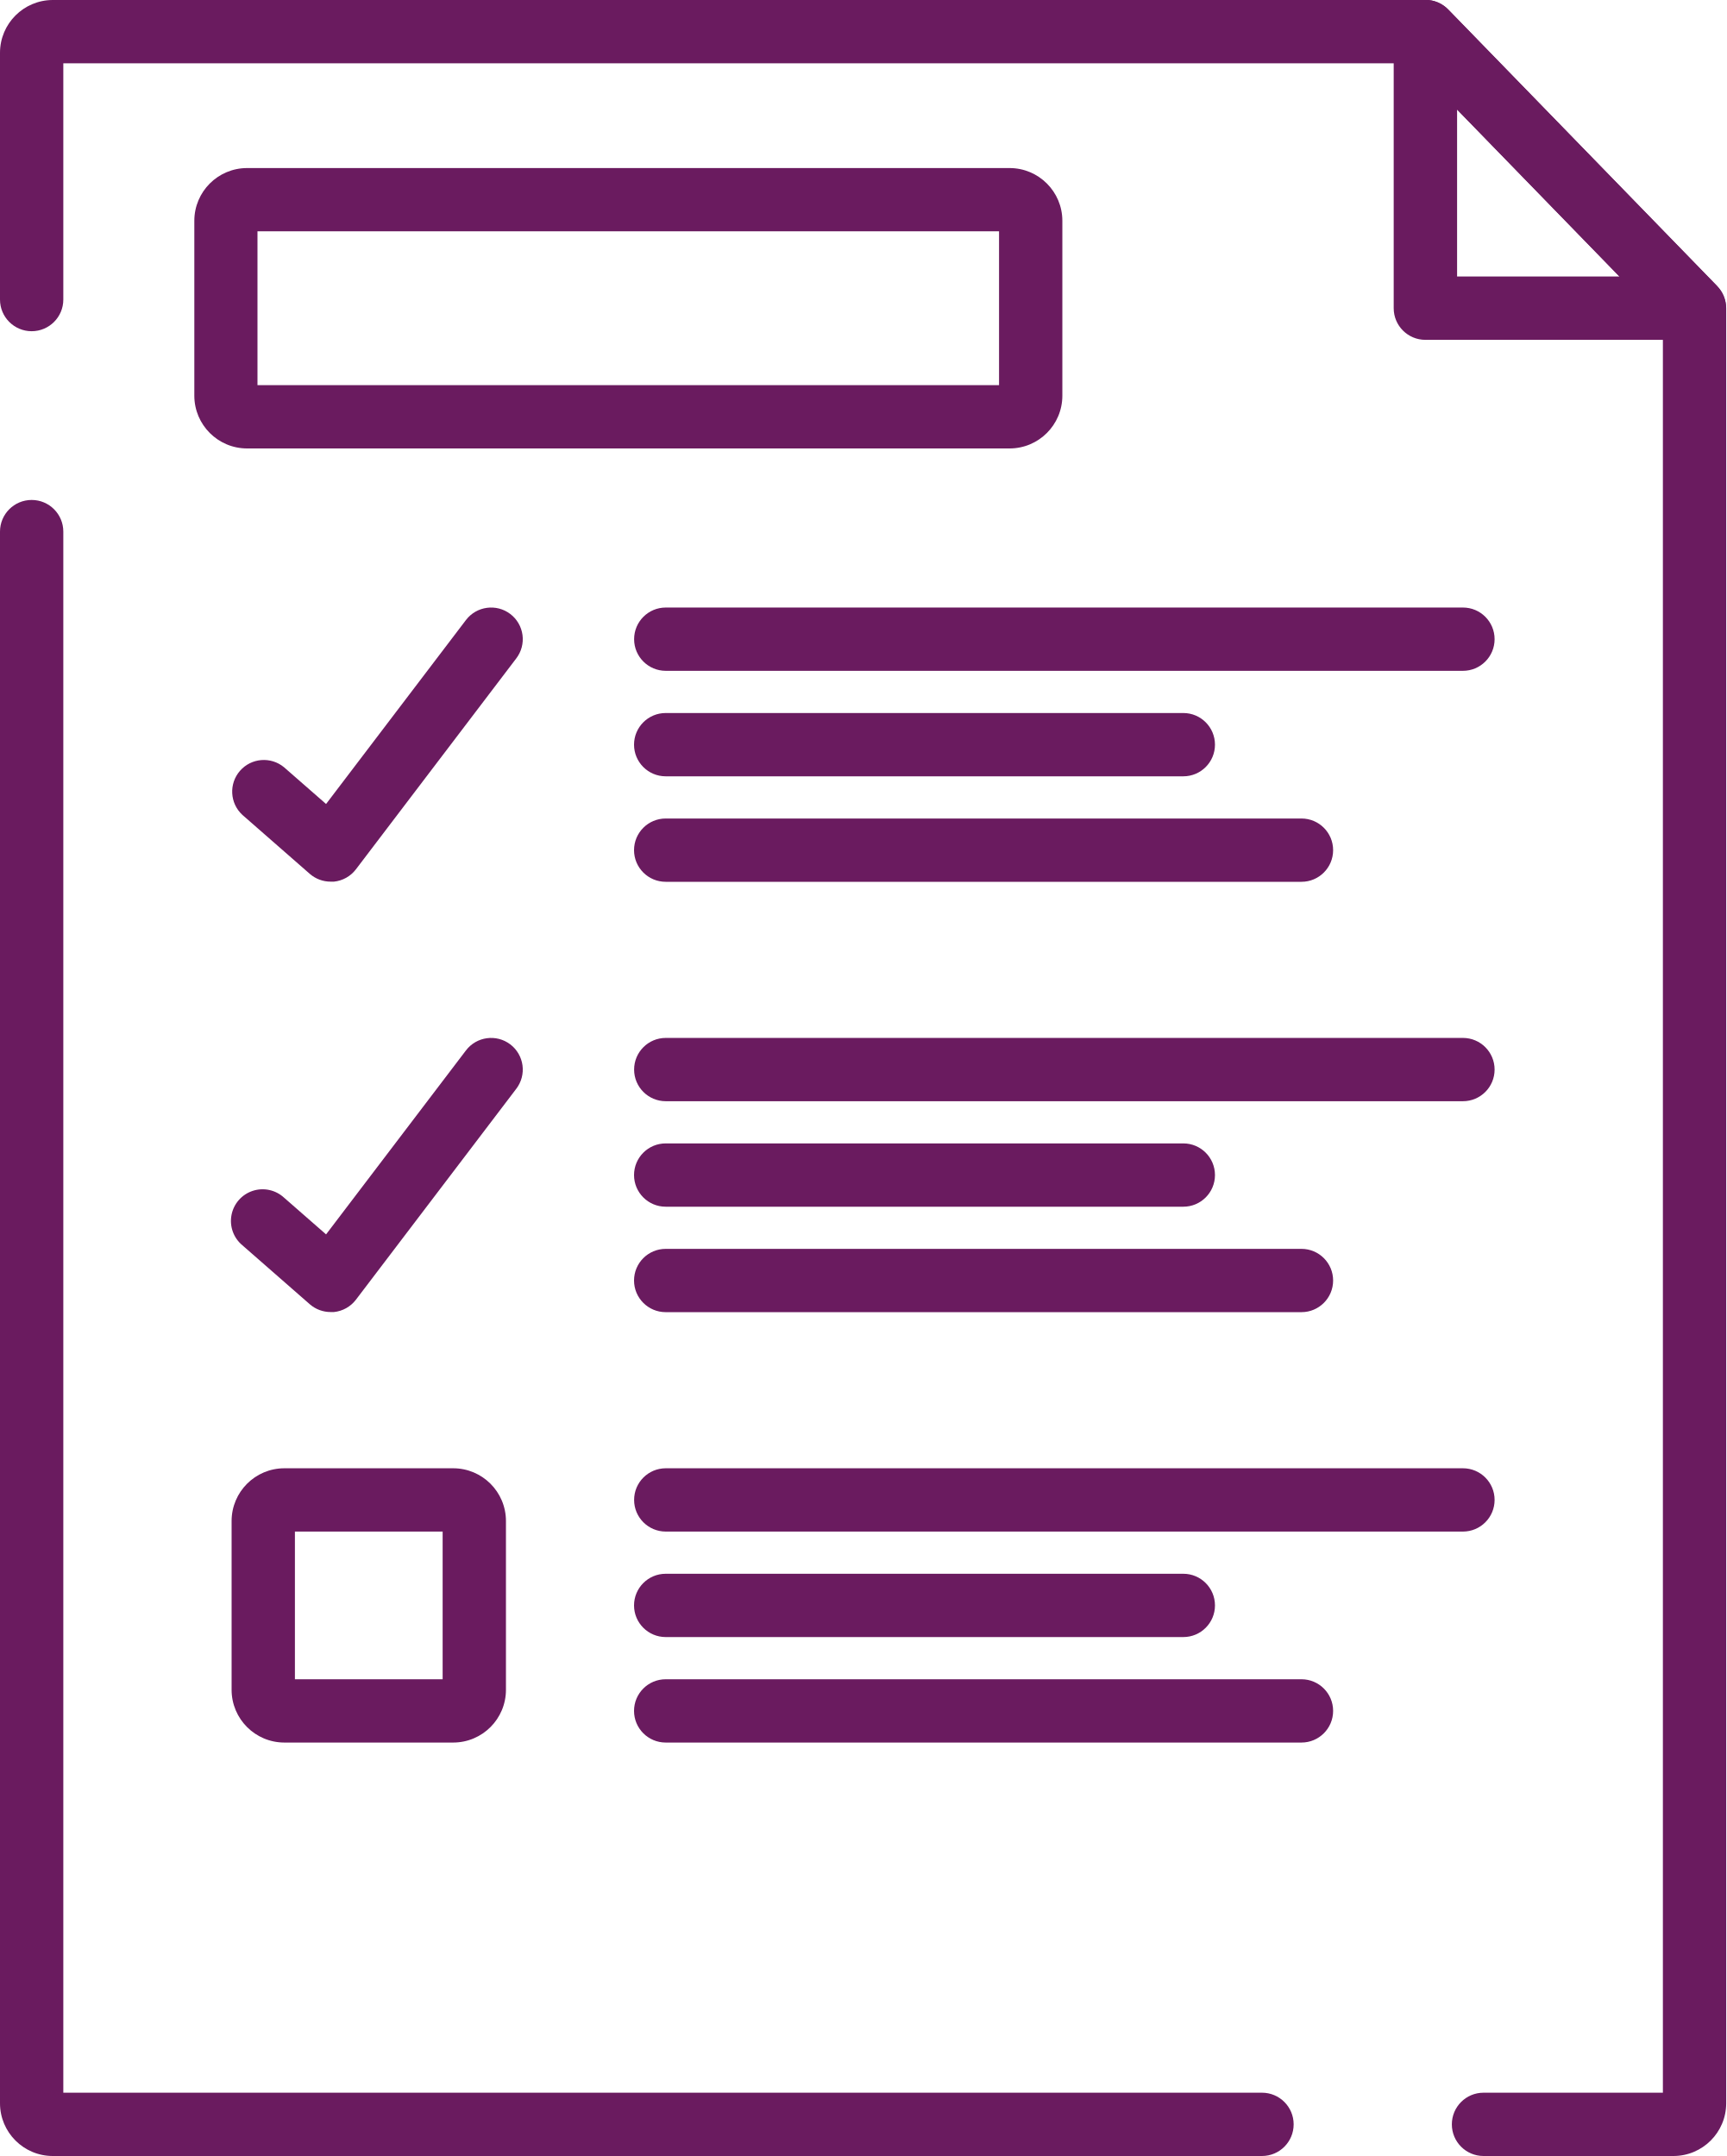
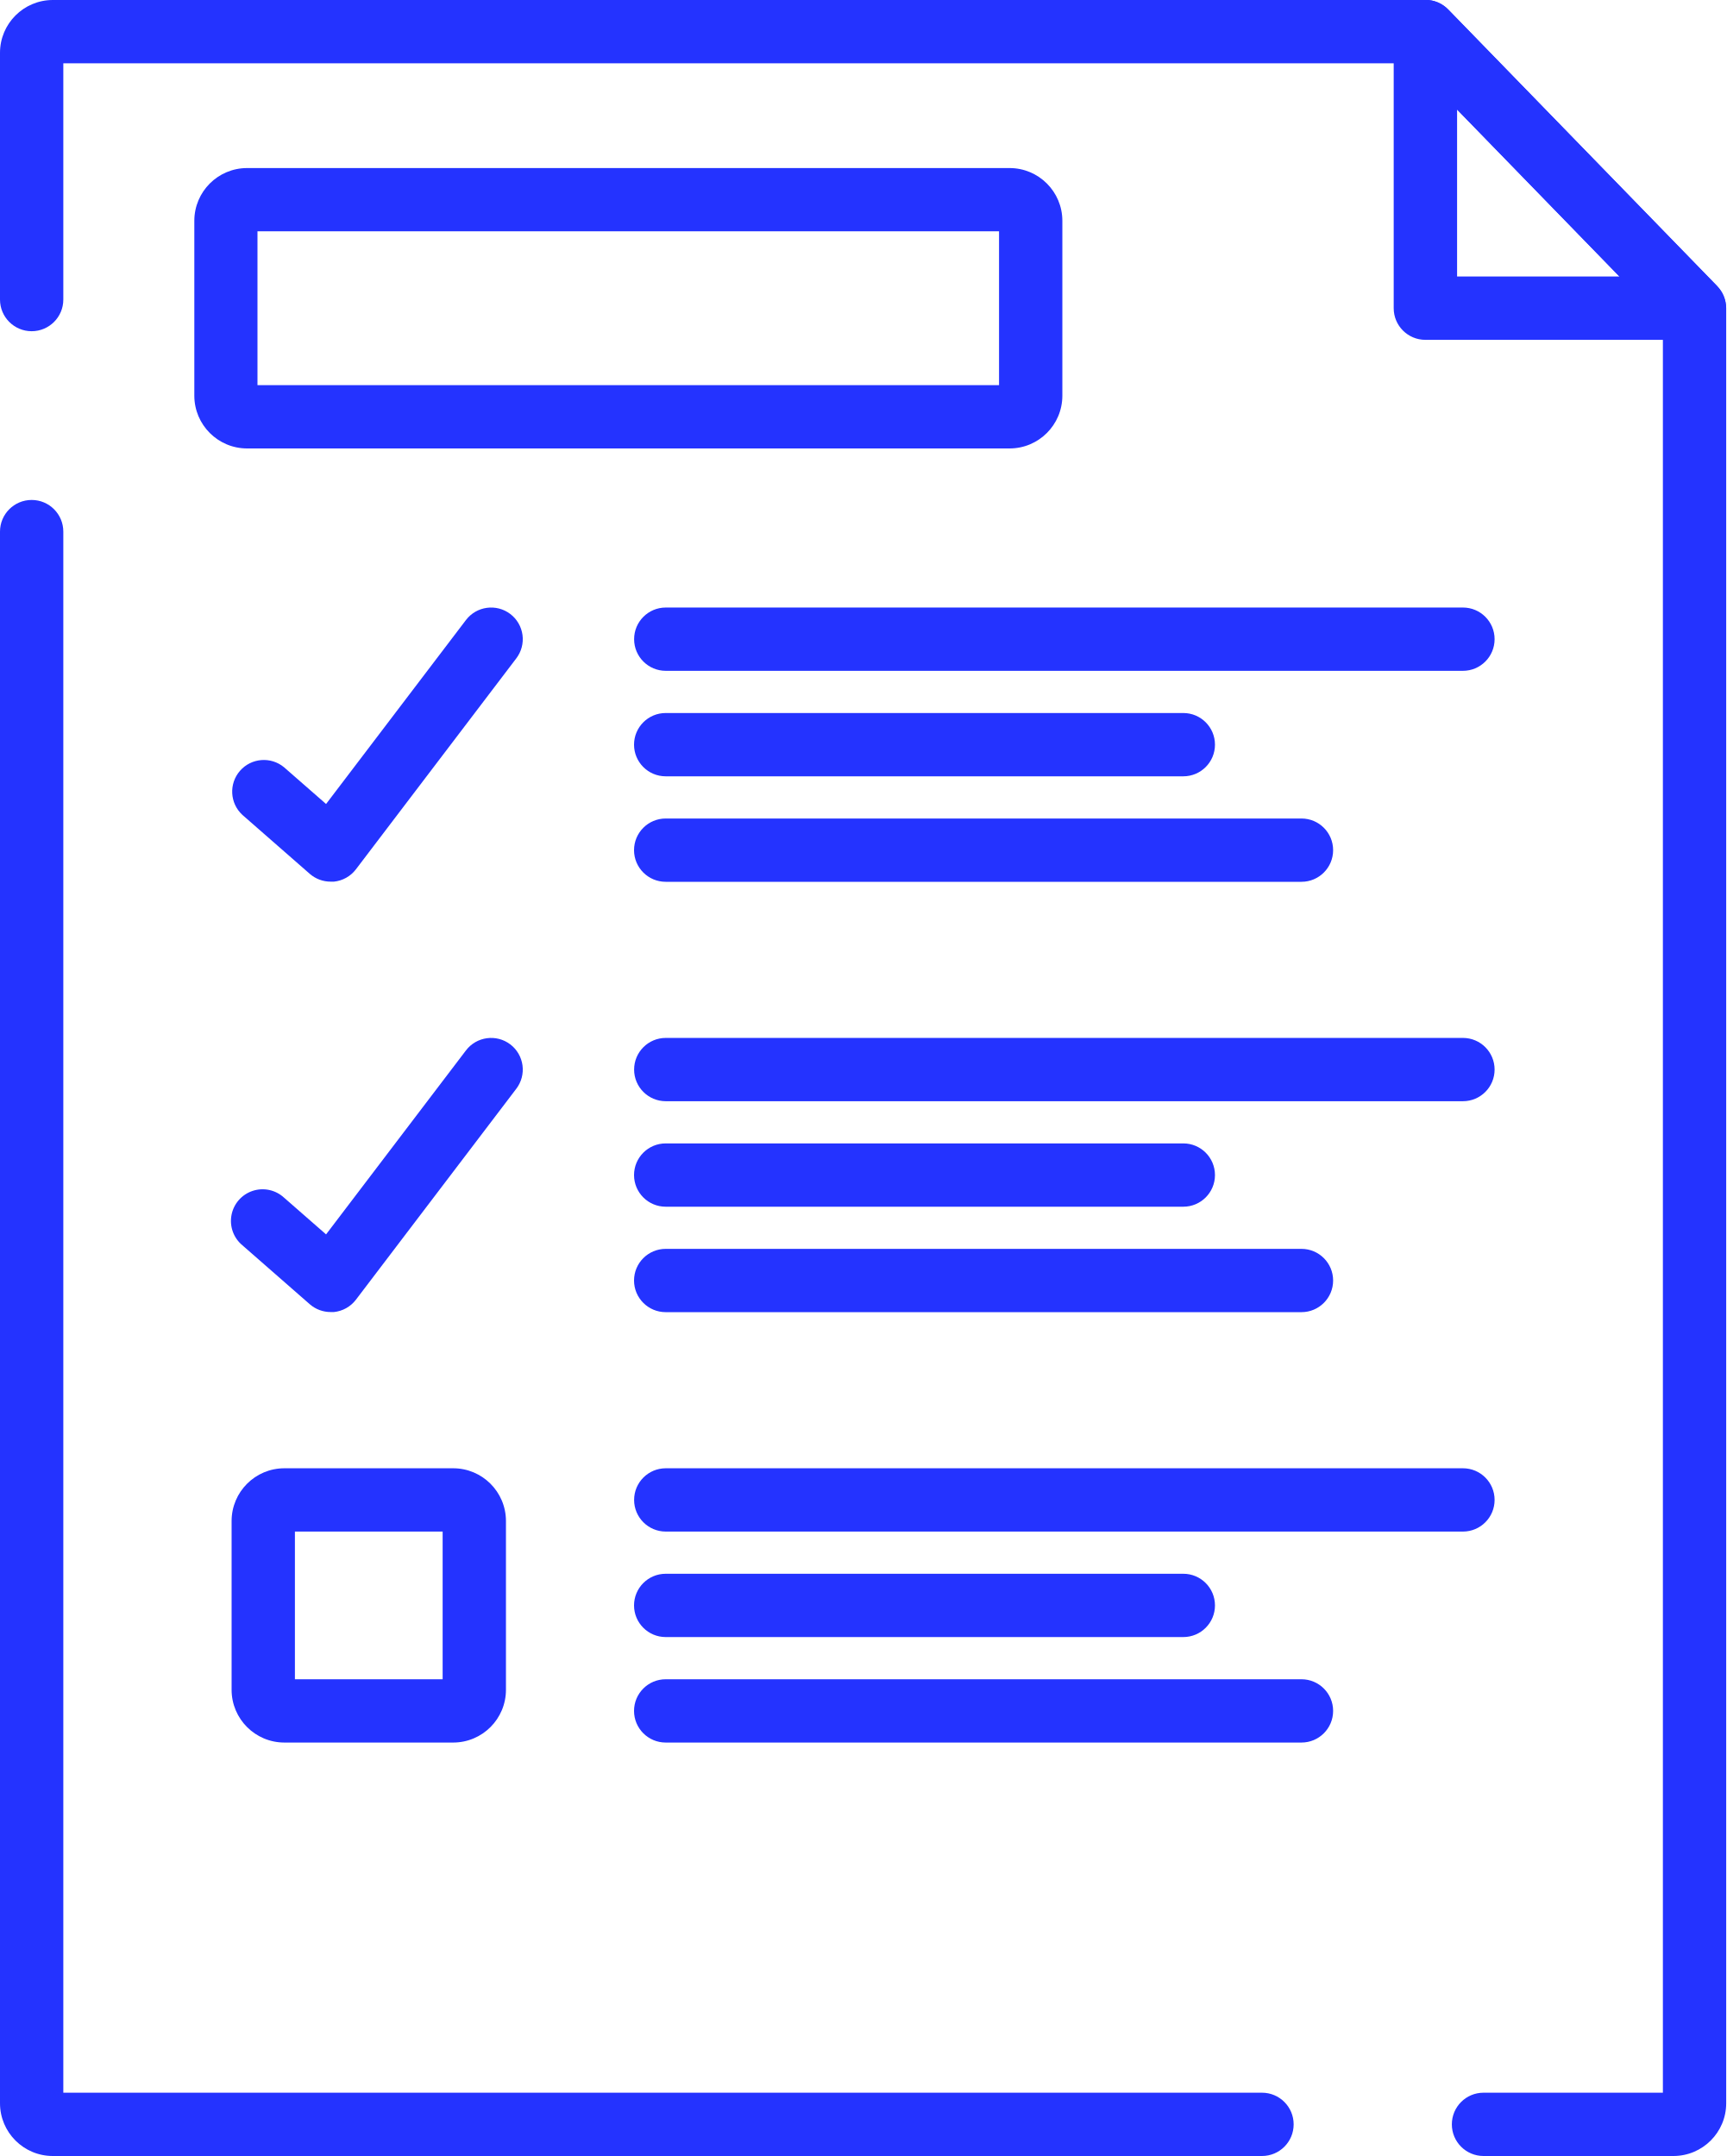
<svg xmlns="http://www.w3.org/2000/svg" width="44.824" height="56" viewBox="0 0 44.824 56">
  <g id="briefing" transform="translate(-51.091)">
    <g id="Group_159" data-name="Group 159" transform="translate(51.091 12.986)">
      <g id="Group_158" data-name="Group 158">
-         <path id="Path_4061" data-name="Path 4061" d="M83.859,160.1H52.735V119.552a.822.822,0,1,0-1.644,0v40.822a1.371,1.371,0,0,0,1.37,1.37h31.4a.822.822,0,1,0,0-1.644Z" transform="translate(-51.091 -118.73)" fill="#6A1B5F" />
+         <path id="Path_4061" data-name="Path 4061" d="M83.859,160.1H52.735V119.552a.822.822,0,1,0-1.644,0v40.822a1.371,1.371,0,0,0,1.37,1.37h31.4a.822.822,0,1,0,0-1.644Z" transform="translate(-51.091 -118.73)" fill="#2433FF" />
      </g>
    </g>
    <g id="Group_161" data-name="Group 161" transform="translate(51.091)">
      <g id="Group_160" data-name="Group 160">
-         <path id="Path_4062" data-name="Path 4062" d="M95.682,7.432,88.7.249A.822.822,0,0,0,88.107,0H52.461a1.372,1.372,0,0,0-1.37,1.37V7.781a.822.822,0,1,0,1.644,0V1.644H87.759l6.512,6.7V54.356H89.613a.822.822,0,0,0,0,1.644h4.932a1.371,1.371,0,0,0,1.37-1.37V8.005A.822.822,0,0,0,95.682,7.432Z" transform="translate(-51.091)" fill="#6A1B5F" />
+         <path id="Path_4062" data-name="Path 4062" d="M95.682,7.432,88.7.249A.822.822,0,0,0,88.107,0H52.461a1.372,1.372,0,0,0-1.37,1.37V7.781a.822.822,0,1,0,1.644,0V1.644H87.759l6.512,6.7V54.356H89.613a.822.822,0,0,0,0,1.644h4.932a1.371,1.371,0,0,0,1.37-1.37V8.005A.822.822,0,0,0,95.682,7.432Z" transform="translate(-51.091)" fill="#2433FF" />
      </g>
    </g>
    <g id="Group_163" data-name="Group 163" transform="translate(87.285 0)">
      <g id="Group_162" data-name="Group 162">
-         <path id="Path_4063" data-name="Path 4063" d="M390.4,7.433,383.415.249A.822.822,0,0,0,382,.823V8.006a.822.822,0,0,0,.822.822h6.986a.822.822,0,0,0,.589-1.395Zm-6.754-.249V2.846l4.218,4.337h-4.218Z" transform="translate(-382.004 -0.001)" fill="#6A1B5F" />
+         <path id="Path_4063" data-name="Path 4063" d="M390.4,7.433,383.415.249A.822.822,0,0,0,382,.823V8.006a.822.822,0,0,0,.822.822h6.986a.822.822,0,0,0,.589-1.395Zm-6.754-.249V2.846l4.218,4.337h-4.218Z" transform="translate(-382.004 -0.001)" fill="#2433FF" />
      </g>
    </g>
    <g id="Group_165" data-name="Group 165" transform="translate(56.133 4.364)">
      <g id="Group_164" data-name="Group 164">
-         <path id="Path_4064" data-name="Path 4064" d="M118.363,39.9h-19.8a1.371,1.371,0,0,0-1.37,1.37v4.543a1.371,1.371,0,0,0,1.37,1.37h19.8a1.371,1.371,0,0,0,1.37-1.37V41.269A1.371,1.371,0,0,0,118.363,39.9Zm-.274,5.639H98.833V41.543h19.256Z" transform="translate(-97.189 -39.899)" fill="#6A1B5F" />
+         <path id="Path_4064" data-name="Path 4064" d="M118.363,39.9h-19.8a1.371,1.371,0,0,0-1.37,1.37v4.543a1.371,1.371,0,0,0,1.37,1.37h19.8a1.371,1.371,0,0,0,1.37-1.37V41.269A1.371,1.371,0,0,0,118.363,39.9Zm-.274,5.639H98.833V41.543h19.256Z" transform="translate(-97.189 -39.899)" fill="#2433FF" />
      </g>
    </g>
    <g id="Group_167" data-name="Group 167" transform="translate(57.105 15.781)">
      <g id="Group_166" data-name="Group 166">
-         <path id="Path_4065" data-name="Path 4065" d="M113.316,144.447a.822.822,0,0,0-1.152.157l-3.632,4.778-1.091-.954a.822.822,0,0,0-1.082,1.237l1.753,1.534a.823.823,0,0,0,.541.2c.028,0,.055,0,.083,0a.822.822,0,0,0,.571-.32l4.164-5.479A.822.822,0,0,0,113.316,144.447Z" transform="translate(-106.079 -144.28)" fill="#6A1B5F" />
+         <path id="Path_4065" data-name="Path 4065" d="M113.316,144.447a.822.822,0,0,0-1.152.157l-3.632,4.778-1.091-.954a.822.822,0,0,0-1.082,1.237l1.753,1.534a.823.823,0,0,0,.541.2c.028,0,.055,0,.083,0a.822.822,0,0,0,.571-.32l4.164-5.479A.822.822,0,0,0,113.316,144.447Z" transform="translate(-106.079 -144.28)" fill="#2433FF" />
      </g>
    </g>
    <g id="Group_169" data-name="Group 169" transform="translate(67.555 15.78)">
      <g id="Group_168" data-name="Group 168">
-         <path id="Path_4066" data-name="Path 4066" d="M223.145,144.277h-20.7a.822.822,0,1,0,0,1.644h20.7a.822.822,0,1,0,0-1.644Z" transform="translate(-201.621 -144.277)" fill="#6A1B5F" />
+         <path id="Path_4066" data-name="Path 4066" d="M223.145,144.277h-20.7a.822.822,0,1,0,0,1.644h20.7a.822.822,0,1,0,0-1.644Z" transform="translate(-201.621 -144.277)" fill="#2433FF" />
      </g>
    </g>
    <g id="Group_171" data-name="Group 171" transform="translate(67.555 18.52)">
      <g id="Group_170" data-name="Group 170">
-         <path id="Path_4067" data-name="Path 4067" d="M215.884,169.326H202.443a.822.822,0,1,0,0,1.644h13.441a.822.822,0,0,0,0-1.644Z" transform="translate(-201.621 -169.326)" fill="#6A1B5F" />
+         <path id="Path_4067" data-name="Path 4067" d="M215.884,169.326H202.443a.822.822,0,1,0,0,1.644h13.441a.822.822,0,0,0,0-1.644Z" transform="translate(-201.621 -169.326)" fill="#2433FF" />
      </g>
    </g>
    <g id="Group_173" data-name="Group 173" transform="translate(67.555 21.26)">
      <g id="Group_172" data-name="Group 172">
-         <path id="Path_4068" data-name="Path 4068" d="M218.952,194.376H202.443a.822.822,0,1,0,0,1.644h16.509a.822.822,0,0,0,0-1.644Z" transform="translate(-201.621 -194.376)" fill="#6A1B5F" />
+         <path id="Path_4068" data-name="Path 4068" d="M218.952,194.376H202.443a.822.822,0,1,0,0,1.644h16.509a.822.822,0,0,0,0-1.644Z" transform="translate(-201.621 -194.376)" fill="#2433FF" />
      </g>
    </g>
    <g id="Group_175" data-name="Group 175" transform="translate(57.105 26.959)">
      <g id="Group_174" data-name="Group 174">
-         <path id="Path_4069" data-name="Path 4069" d="M113.316,246.65a.822.822,0,0,0-1.152.157l-3.632,4.778-1.091-.954a.822.822,0,1,0-1.082,1.237l1.753,1.534a.823.823,0,0,0,.541.2c.028,0,.055,0,.083,0a.822.822,0,0,0,.571-.32l4.164-5.479A.822.822,0,0,0,113.316,246.65Z" transform="translate(-106.079 -246.482)" fill="#6A1B5F" />
+         <path id="Path_4069" data-name="Path 4069" d="M113.316,246.65a.822.822,0,0,0-1.152.157l-3.632,4.778-1.091-.954a.822.822,0,1,0-1.082,1.237l1.753,1.534a.823.823,0,0,0,.541.2c.028,0,.055,0,.083,0a.822.822,0,0,0,.571-.32l4.164-5.479A.822.822,0,0,0,113.316,246.65Z" transform="translate(-106.079 -246.482)" fill="#2433FF" />
      </g>
    </g>
    <g id="Group_177" data-name="Group 177" transform="translate(67.555 26.959)">
      <g id="Group_176" data-name="Group 176">
-         <path id="Path_4070" data-name="Path 4070" d="M223.145,246.481h-20.7a.822.822,0,1,0,0,1.644h20.7a.822.822,0,0,0,0-1.644Z" transform="translate(-201.621 -246.481)" fill="#6A1B5F" />
+         <path id="Path_4070" data-name="Path 4070" d="M223.145,246.481h-20.7a.822.822,0,1,0,0,1.644h20.7a.822.822,0,0,0,0-1.644Z" transform="translate(-201.621 -246.481)" fill="#2433FF" />
      </g>
    </g>
    <g id="Group_179" data-name="Group 179" transform="translate(67.555 29.699)">
      <g id="Group_178" data-name="Group 178">
-         <path id="Path_4071" data-name="Path 4071" d="M215.884,271.53H202.443a.822.822,0,0,0,0,1.644h13.441a.822.822,0,0,0,0-1.644Z" transform="translate(-201.621 -271.53)" fill="#6A1B5F" />
+         <path id="Path_4071" data-name="Path 4071" d="M215.884,271.53H202.443a.822.822,0,0,0,0,1.644h13.441a.822.822,0,0,0,0-1.644Z" transform="translate(-201.621 -271.53)" fill="#2433FF" />
      </g>
    </g>
    <g id="Group_181" data-name="Group 181" transform="translate(67.555 32.438)">
      <g id="Group_180" data-name="Group 180">
-         <path id="Path_4072" data-name="Path 4072" d="M218.952,296.579H202.443a.822.822,0,0,0,0,1.644h16.509a.822.822,0,0,0,0-1.644Z" transform="translate(-201.621 -296.579)" fill="#6A1B5F" />
+         <path id="Path_4072" data-name="Path 4072" d="M218.952,296.579H202.443a.822.822,0,0,0,0,1.644h16.509a.822.822,0,0,0,0-1.644Z" transform="translate(-201.621 -296.579)" fill="#2433FF" />
      </g>
    </g>
    <g id="Group_183" data-name="Group 183" transform="translate(67.555 38.137)">
      <g id="Group_182" data-name="Group 182">
-         <path id="Path_4073" data-name="Path 4073" d="M223.145,348.685h-20.7a.822.822,0,1,0,0,1.644h20.7a.822.822,0,0,0,0-1.644Z" transform="translate(-201.621 -348.685)" fill="#6A1B5F" />
+         <path id="Path_4073" data-name="Path 4073" d="M223.145,348.685h-20.7a.822.822,0,1,0,0,1.644h20.7a.822.822,0,0,0,0-1.644Z" transform="translate(-201.621 -348.685)" fill="#2433FF" />
      </g>
    </g>
    <g id="Group_185" data-name="Group 185" transform="translate(67.555 40.877)">
      <g id="Group_184" data-name="Group 184">
-         <path id="Path_4074" data-name="Path 4074" d="M215.884,373.734H202.443a.822.822,0,1,0,0,1.644h13.441a.822.822,0,1,0,0-1.644Z" transform="translate(-201.621 -373.734)" fill="#6A1B5F" />
+         <path id="Path_4074" data-name="Path 4074" d="M215.884,373.734H202.443a.822.822,0,1,0,0,1.644h13.441a.822.822,0,1,0,0-1.644Z" transform="translate(-201.621 -373.734)" fill="#2433FF" />
      </g>
    </g>
    <g id="Group_187" data-name="Group 187" transform="translate(67.555 43.617)">
      <g id="Group_186" data-name="Group 186">
-         <path id="Path_4075" data-name="Path 4075" d="M218.952,398.783H202.443a.822.822,0,1,0,0,1.644h16.509a.822.822,0,0,0,0-1.644Z" transform="translate(-201.621 -398.783)" fill="#6A1B5F" />
+         <path id="Path_4075" data-name="Path 4075" d="M218.952,398.783H202.443a.822.822,0,1,0,0,1.644h16.509a.822.822,0,0,0,0-1.644Z" transform="translate(-201.621 -398.783)" fill="#2433FF" />
      </g>
    </g>
    <g id="Group_189" data-name="Group 189" transform="translate(57.105 38.137)">
      <g id="Group_188" data-name="Group 188">
-         <path id="Path_4076" data-name="Path 4076" d="M111.831,348.685h-4.384a1.371,1.371,0,0,0-1.37,1.37v4.384a1.371,1.371,0,0,0,1.37,1.37h4.384a1.371,1.371,0,0,0,1.37-1.37v-4.384A1.371,1.371,0,0,0,111.831,348.685Zm-.274,5.48h-3.836v-3.836h3.836Z" transform="translate(-106.077 -348.685)" fill="#6A1B5F" />
+         <path id="Path_4076" data-name="Path 4076" d="M111.831,348.685h-4.384a1.371,1.371,0,0,0-1.37,1.37v4.384a1.371,1.371,0,0,0,1.37,1.37h4.384a1.371,1.371,0,0,0,1.37-1.37v-4.384A1.371,1.371,0,0,0,111.831,348.685Zm-.274,5.48h-3.836v-3.836h3.836Z" transform="translate(-106.077 -348.685)" fill="#2433FF" />
      </g>
    </g>
  </g>
</svg>
